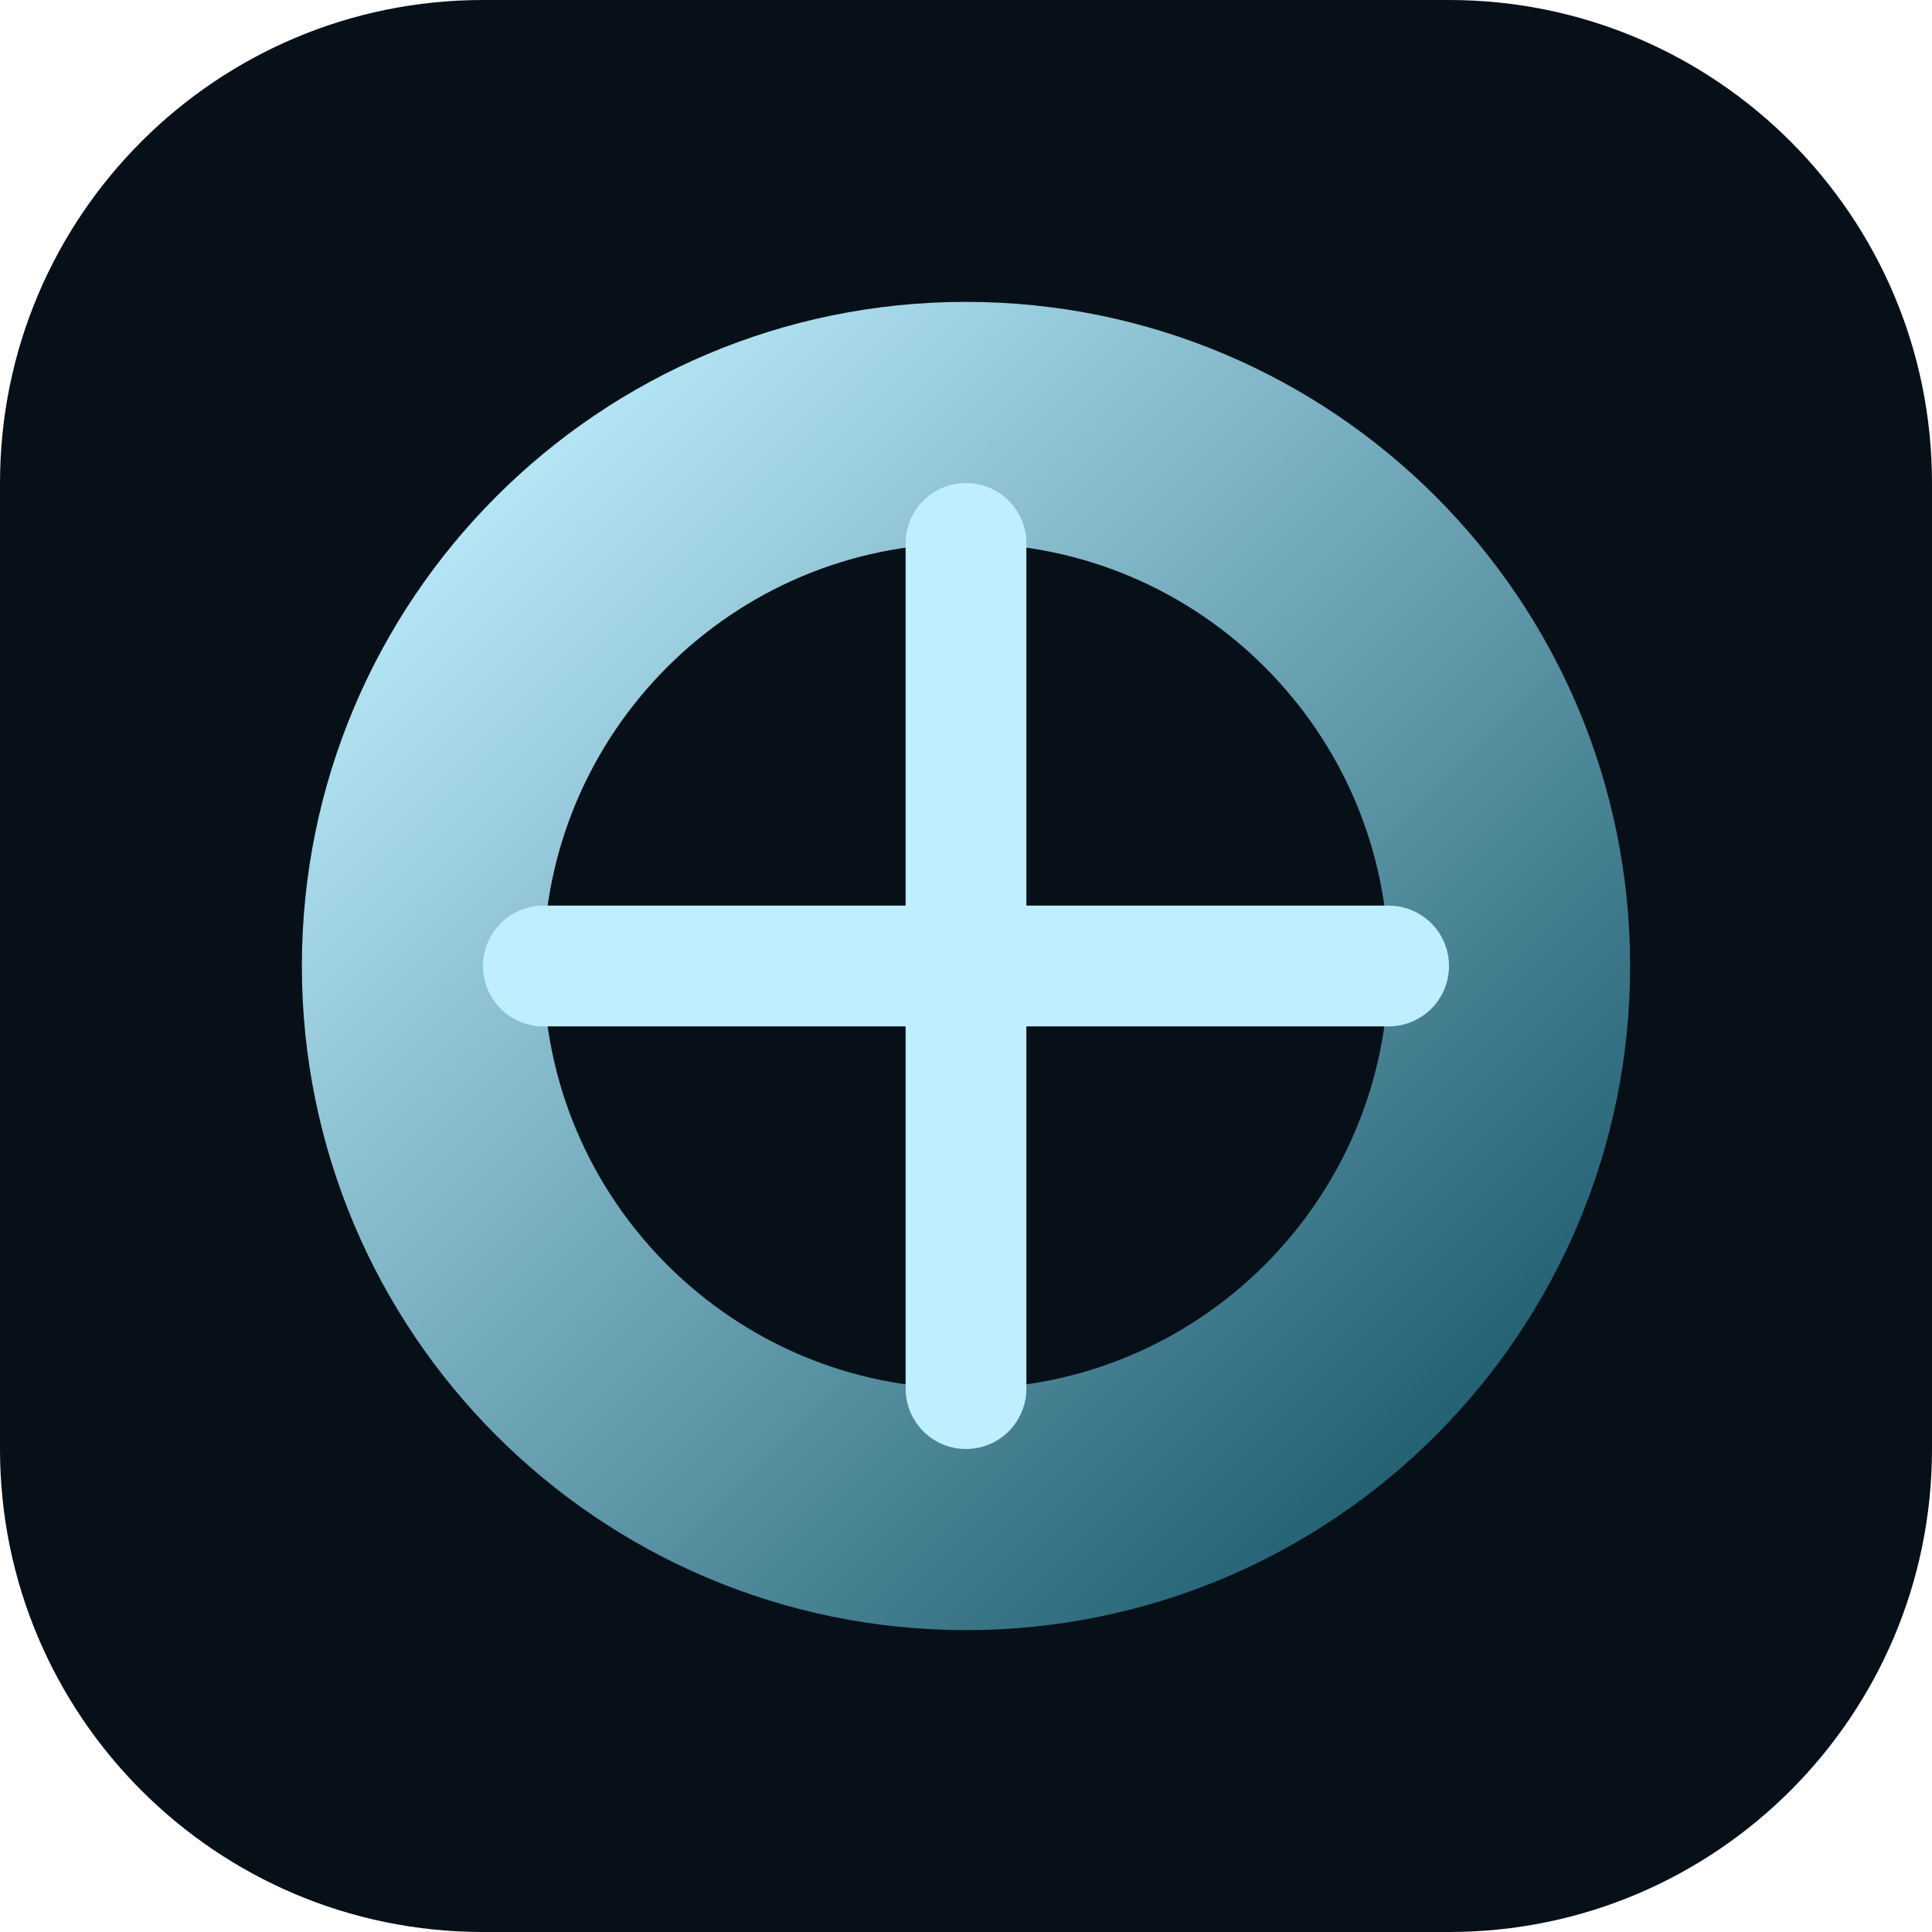
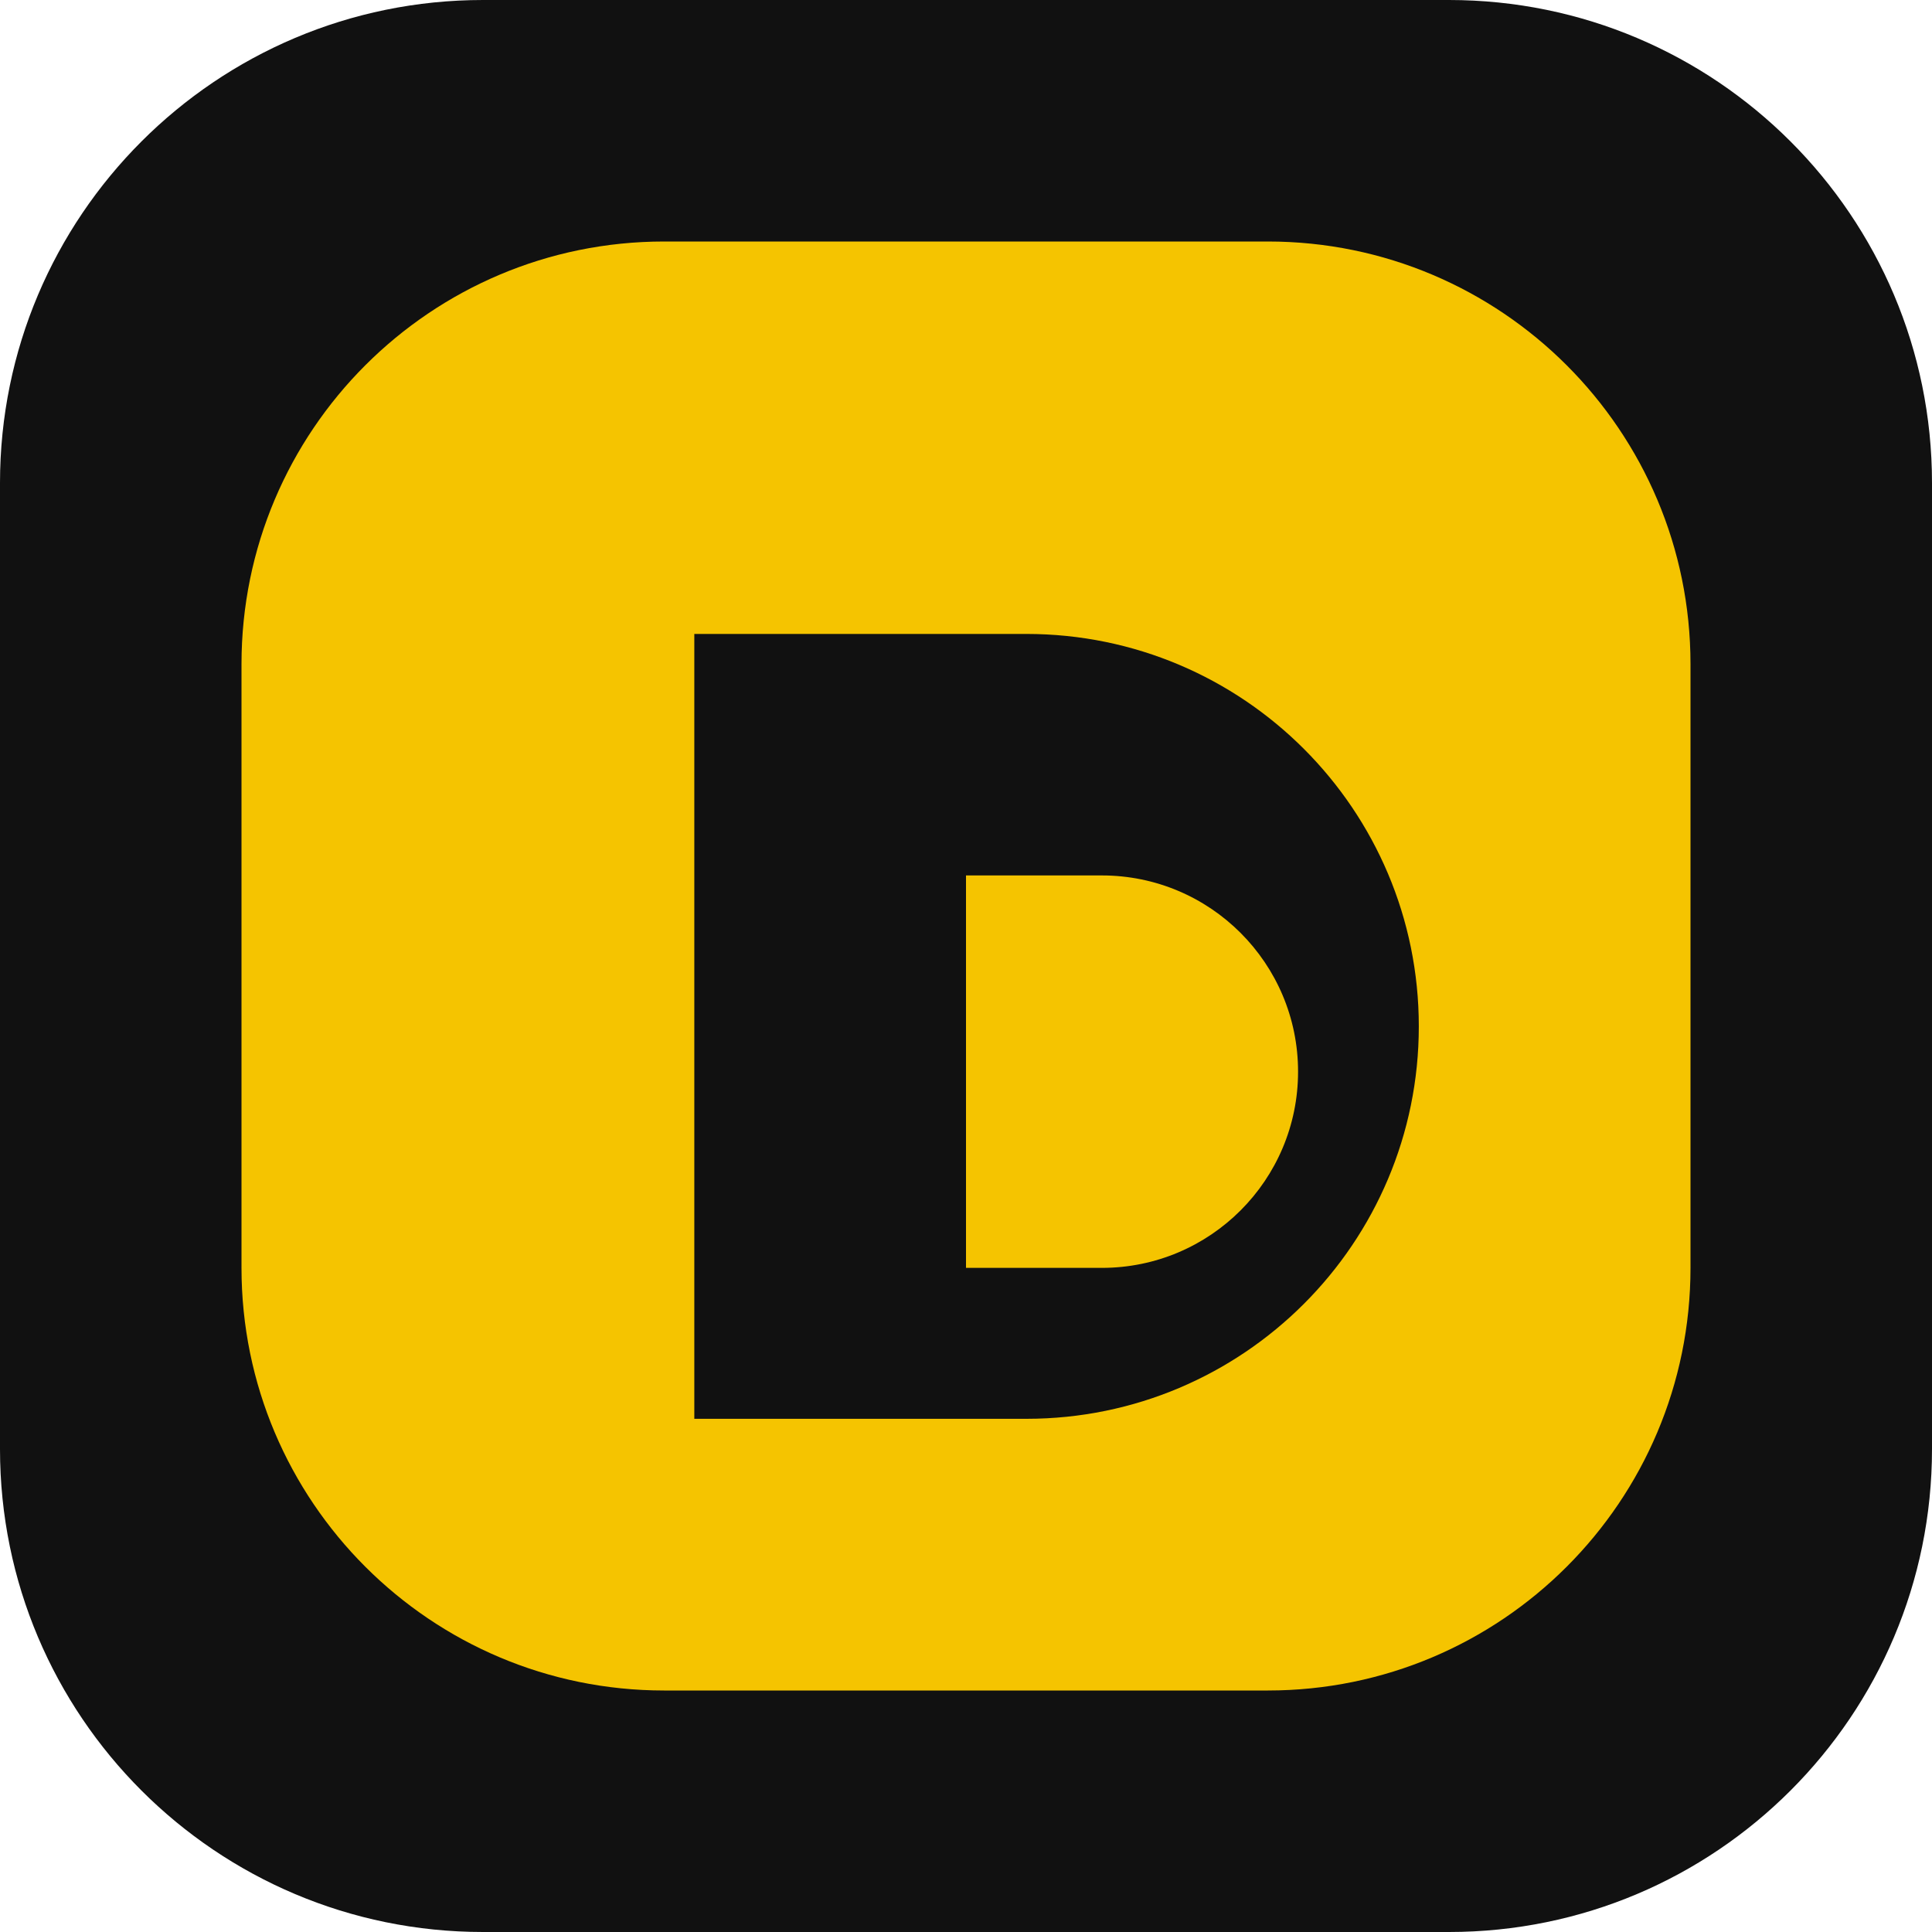
<svg xmlns="http://www.w3.org/2000/svg" viewBox="0 0 64 64">
-   <defs>
-     <linearGradient id="g" x1="0" x2="1" y1="0" y2="1">
-       <stop offset="0%" stop-color="#bfefff" />
-       <stop offset="100%" stop-color="#19586a" />
-     </linearGradient>
-   </defs>
-   <rect width="64" height="64" rx="16" fill="#071019" />
-   <circle cx="32" cy="32" r="18" fill="none" stroke="url(#g)" stroke-width="8" />
-   <path d="M32 18v28M18 32h28" stroke="#bfefff" stroke-width="4" stroke-linecap="round" />
+   <rect width="64" height="64" rx="16" fill="#111111" />
+   <rect x="8" y="8" width="48" height="48" rx="14" fill="#F5C400" />
+   <path d="M23 21h11c7.18 0 13 5.82 13 13s-5.82 13-13 13H23V21z" fill="#111111" />
+   <path d="M32 29h4.5a6.5 6.5 0 1 1 0 13H32V29z" fill="#F5C400" />
</svg>
